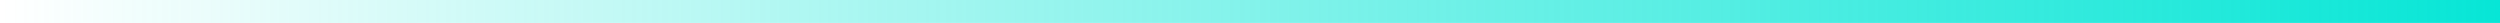
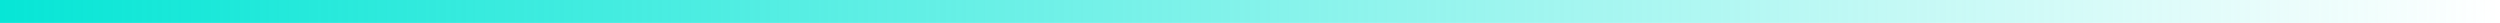
<svg xmlns="http://www.w3.org/2000/svg" width="109" height="1" viewBox="0 0 109 1" fill="none">
-   <line x1="109" y1="0.5" x2="-4.37114e-08" y2="0.5" stroke="url(#paint0_linear_113_48845)" />
+   <line y1="-0.5" x2="109" y2="-0.5" transform="matrix(1 -8.74228e-08 -8.74228e-08 -1 0 0)" stroke="url(#paint0_linear_113_48846)" />
  <defs>
-     <linearGradient id="paint0_linear_113_48845" x1="4.37114e-08" y1="-0.5" x2="109" y2="-0.5" gradientUnits="userSpaceOnUse">
+     <linearGradient id="paint0_linear_113_48846" x1="109" y1="0.5" x2="0" y2="0.5" gradientUnits="userSpaceOnUse">
      <stop stop-color="#07E6D6" stop-opacity="0" />
      <stop offset="1" stop-color="#07E6D6" />
    </linearGradient>
  </defs>
</svg>
